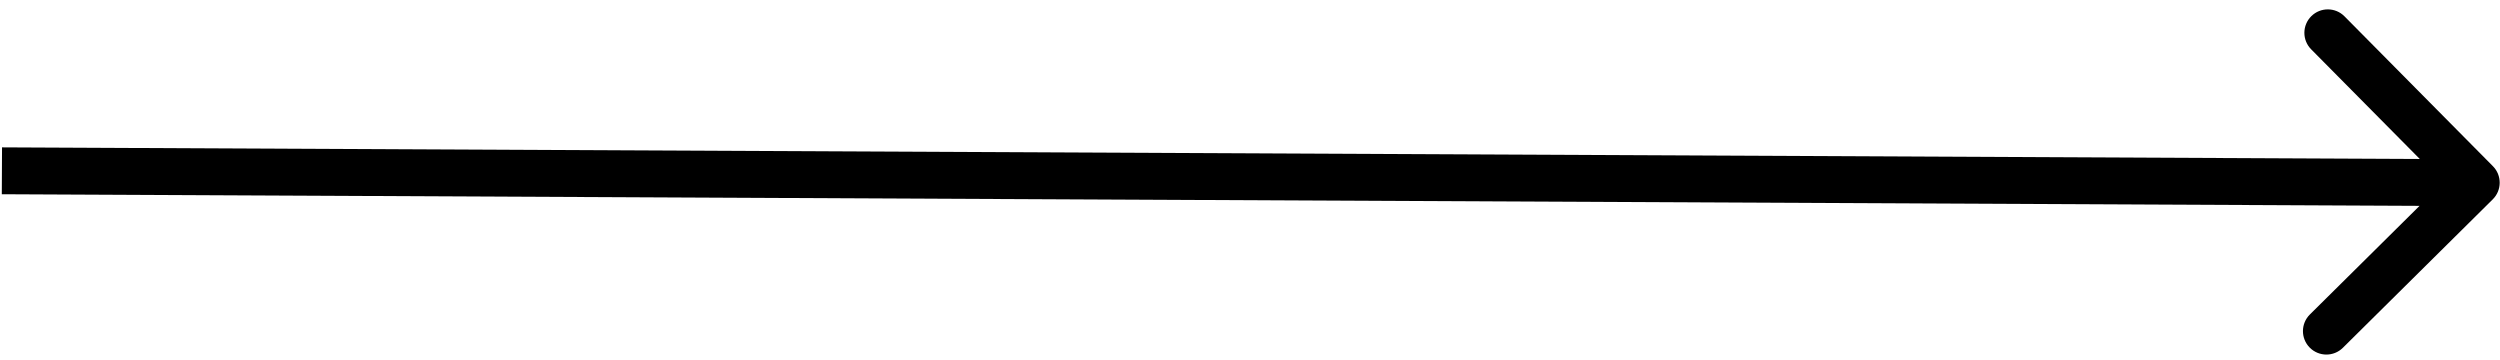
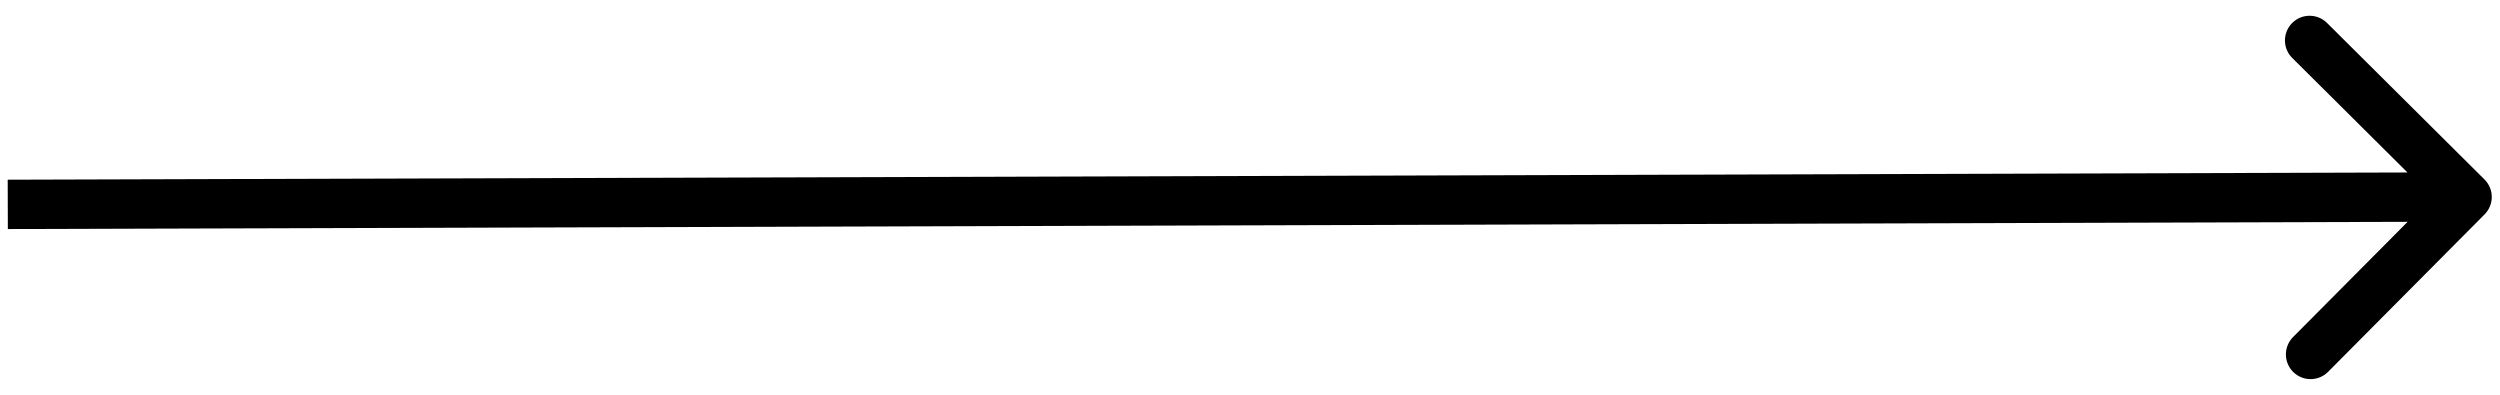
- <svg xmlns="http://www.w3.org/2000/svg" width="160" height="23" viewBox="0 0 160 23" fill="none">
-   <path d="M159.536 12.758C160.124 12.175 160.129 11.225 159.546 10.636L150.046 1.045C149.463 0.456 148.513 0.452 147.925 1.035C147.336 1.617 147.331 2.567 147.914 3.156L156.359 11.682L147.833 20.126C147.244 20.709 147.24 21.659 147.823 22.247C148.406 22.836 149.355 22.841 149.944 22.258L159.536 12.758ZM0.115 12.431L158.473 13.192L158.487 10.192L0.13 9.431L0.115 12.431Z" fill="black" />
+ <svg xmlns="http://www.w3.org/2000/svg" width="152" height="24" viewBox="0 0 152 24" fill="none">
+   <path d="M151.064 13.033C151.648 12.446 151.645 11.496 151.057 10.912L141.483 1.395C140.895 0.811 139.945 0.814 139.361 1.401C138.777 1.989 138.78 2.939 139.368 3.523L147.879 11.982L139.419 20.493C138.835 21.081 138.838 22.03 139.425 22.614C140.013 23.198 140.963 23.196 141.547 22.608L151.064 13.033ZM0.477 13.926L150.004 13.476L149.995 10.476L0.468 10.926L0.477 13.926Z" fill="black" />
</svg>
